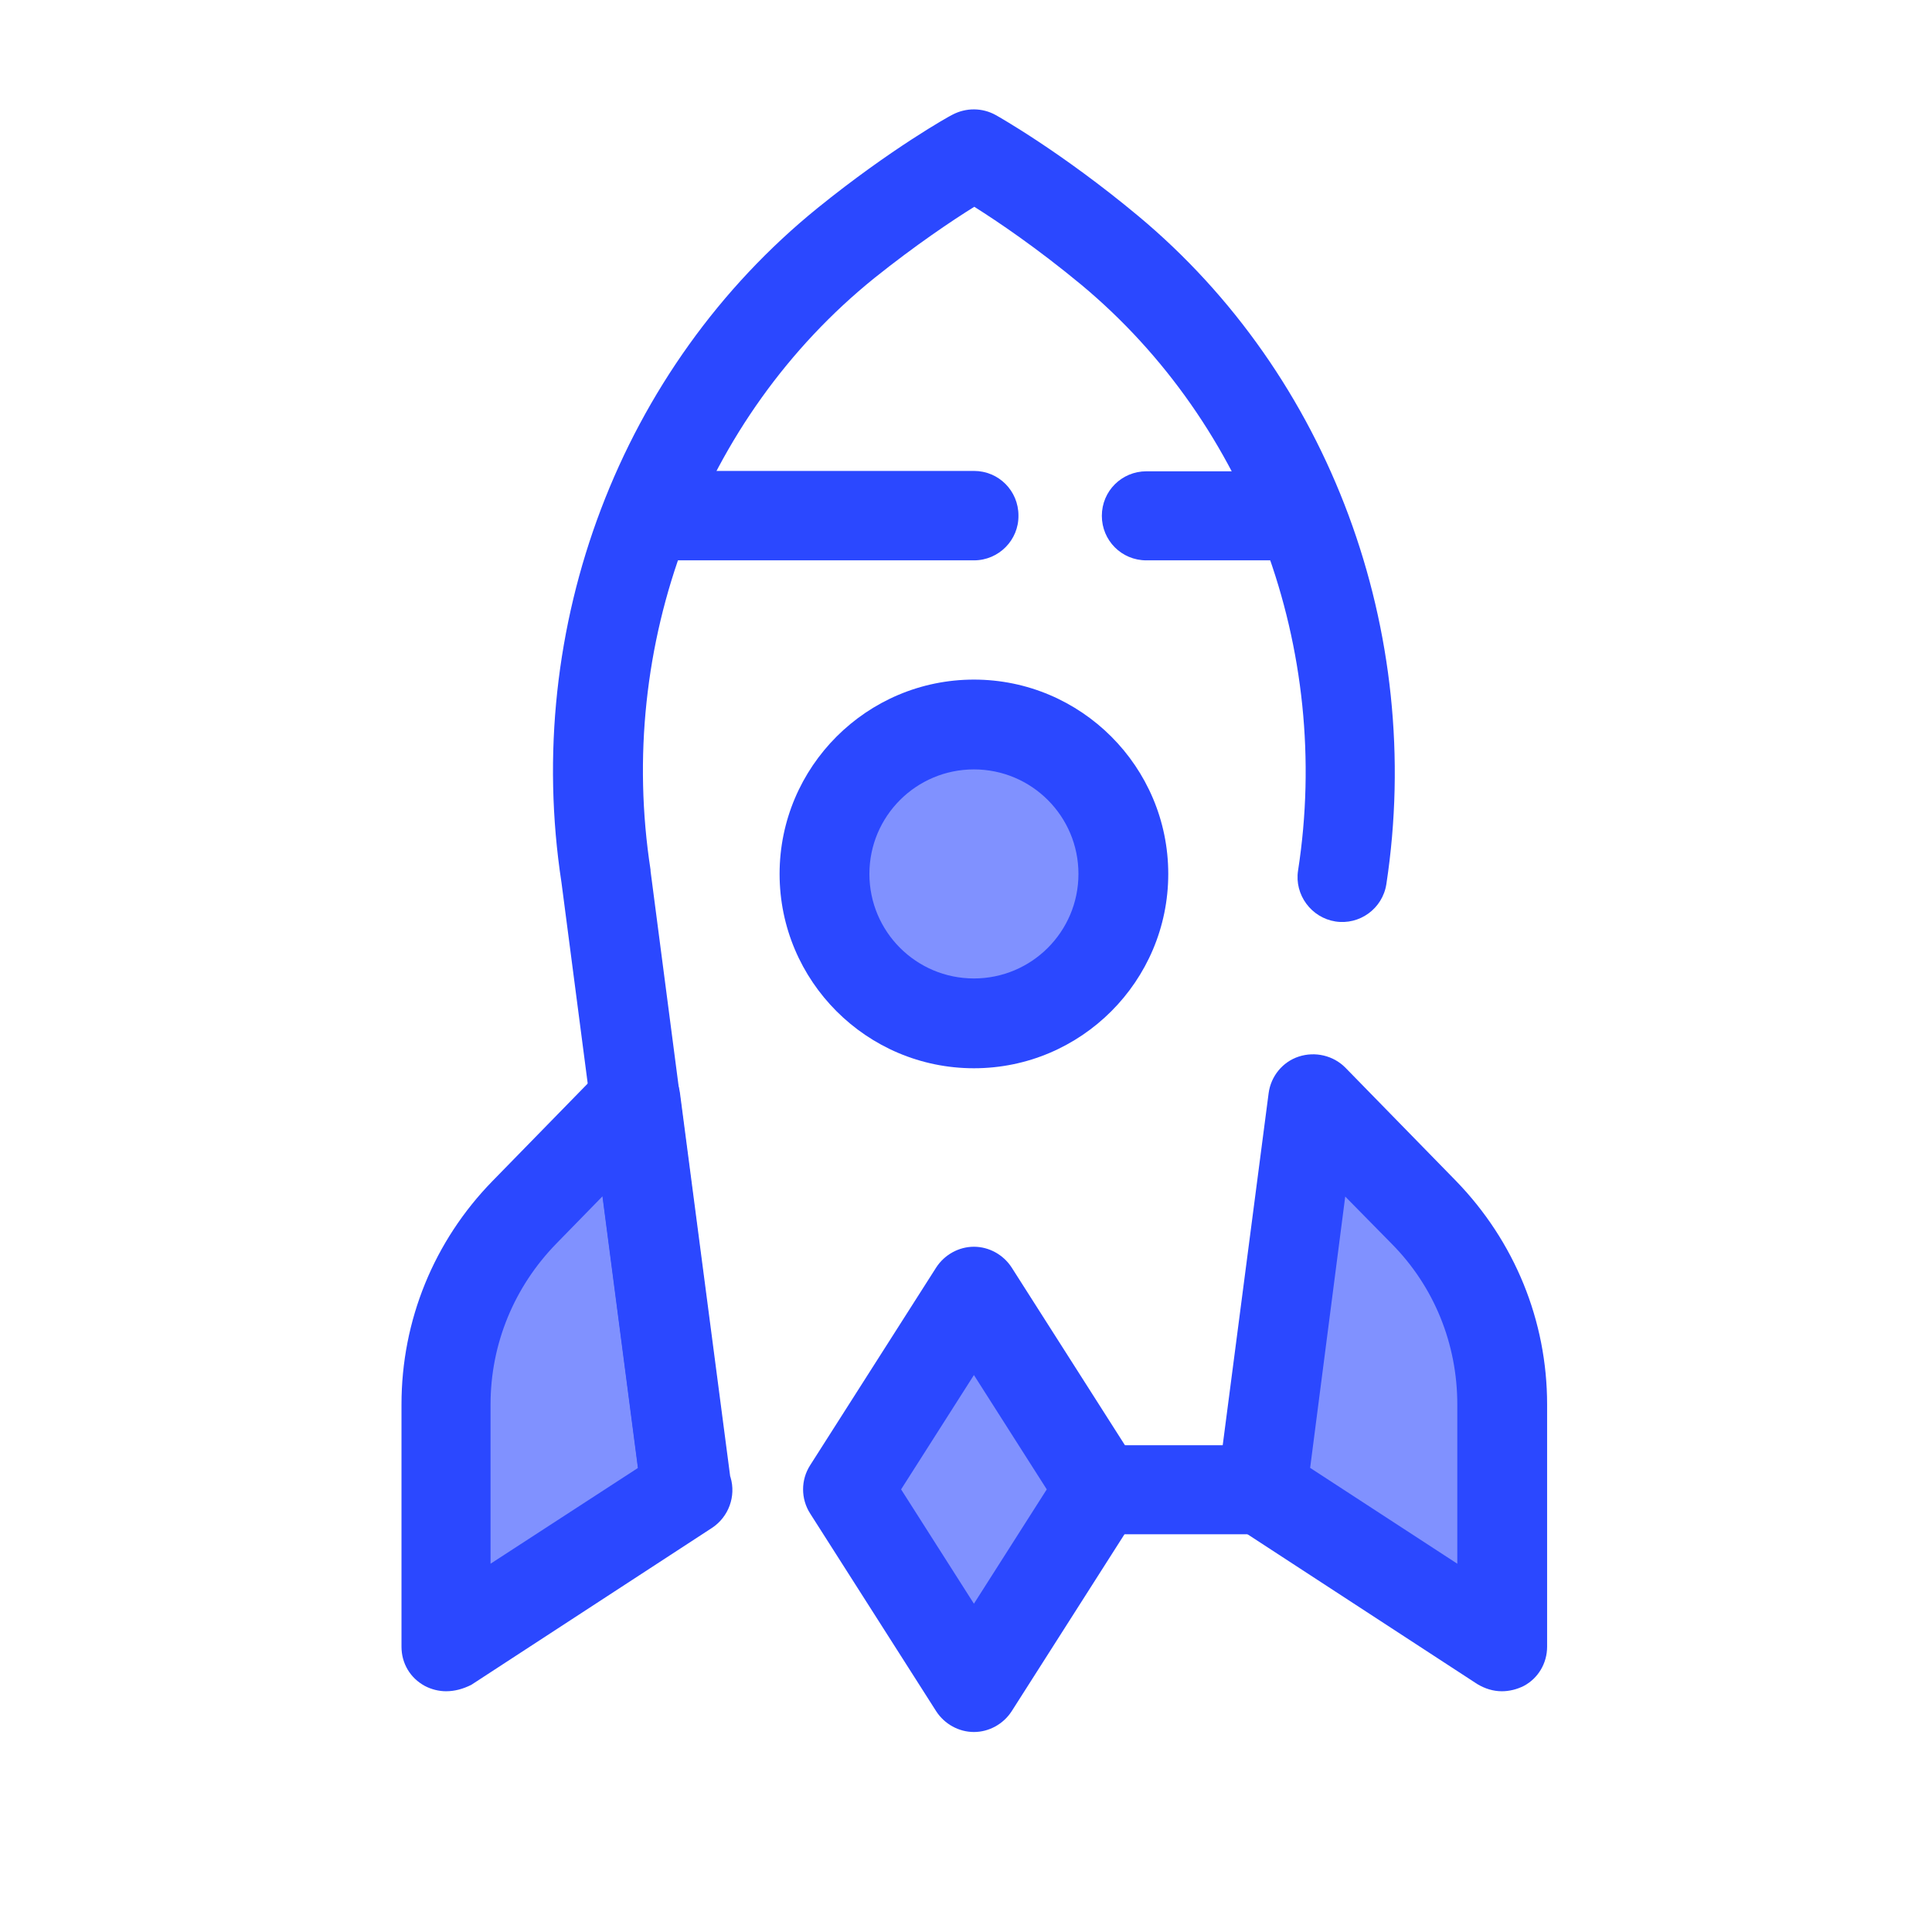
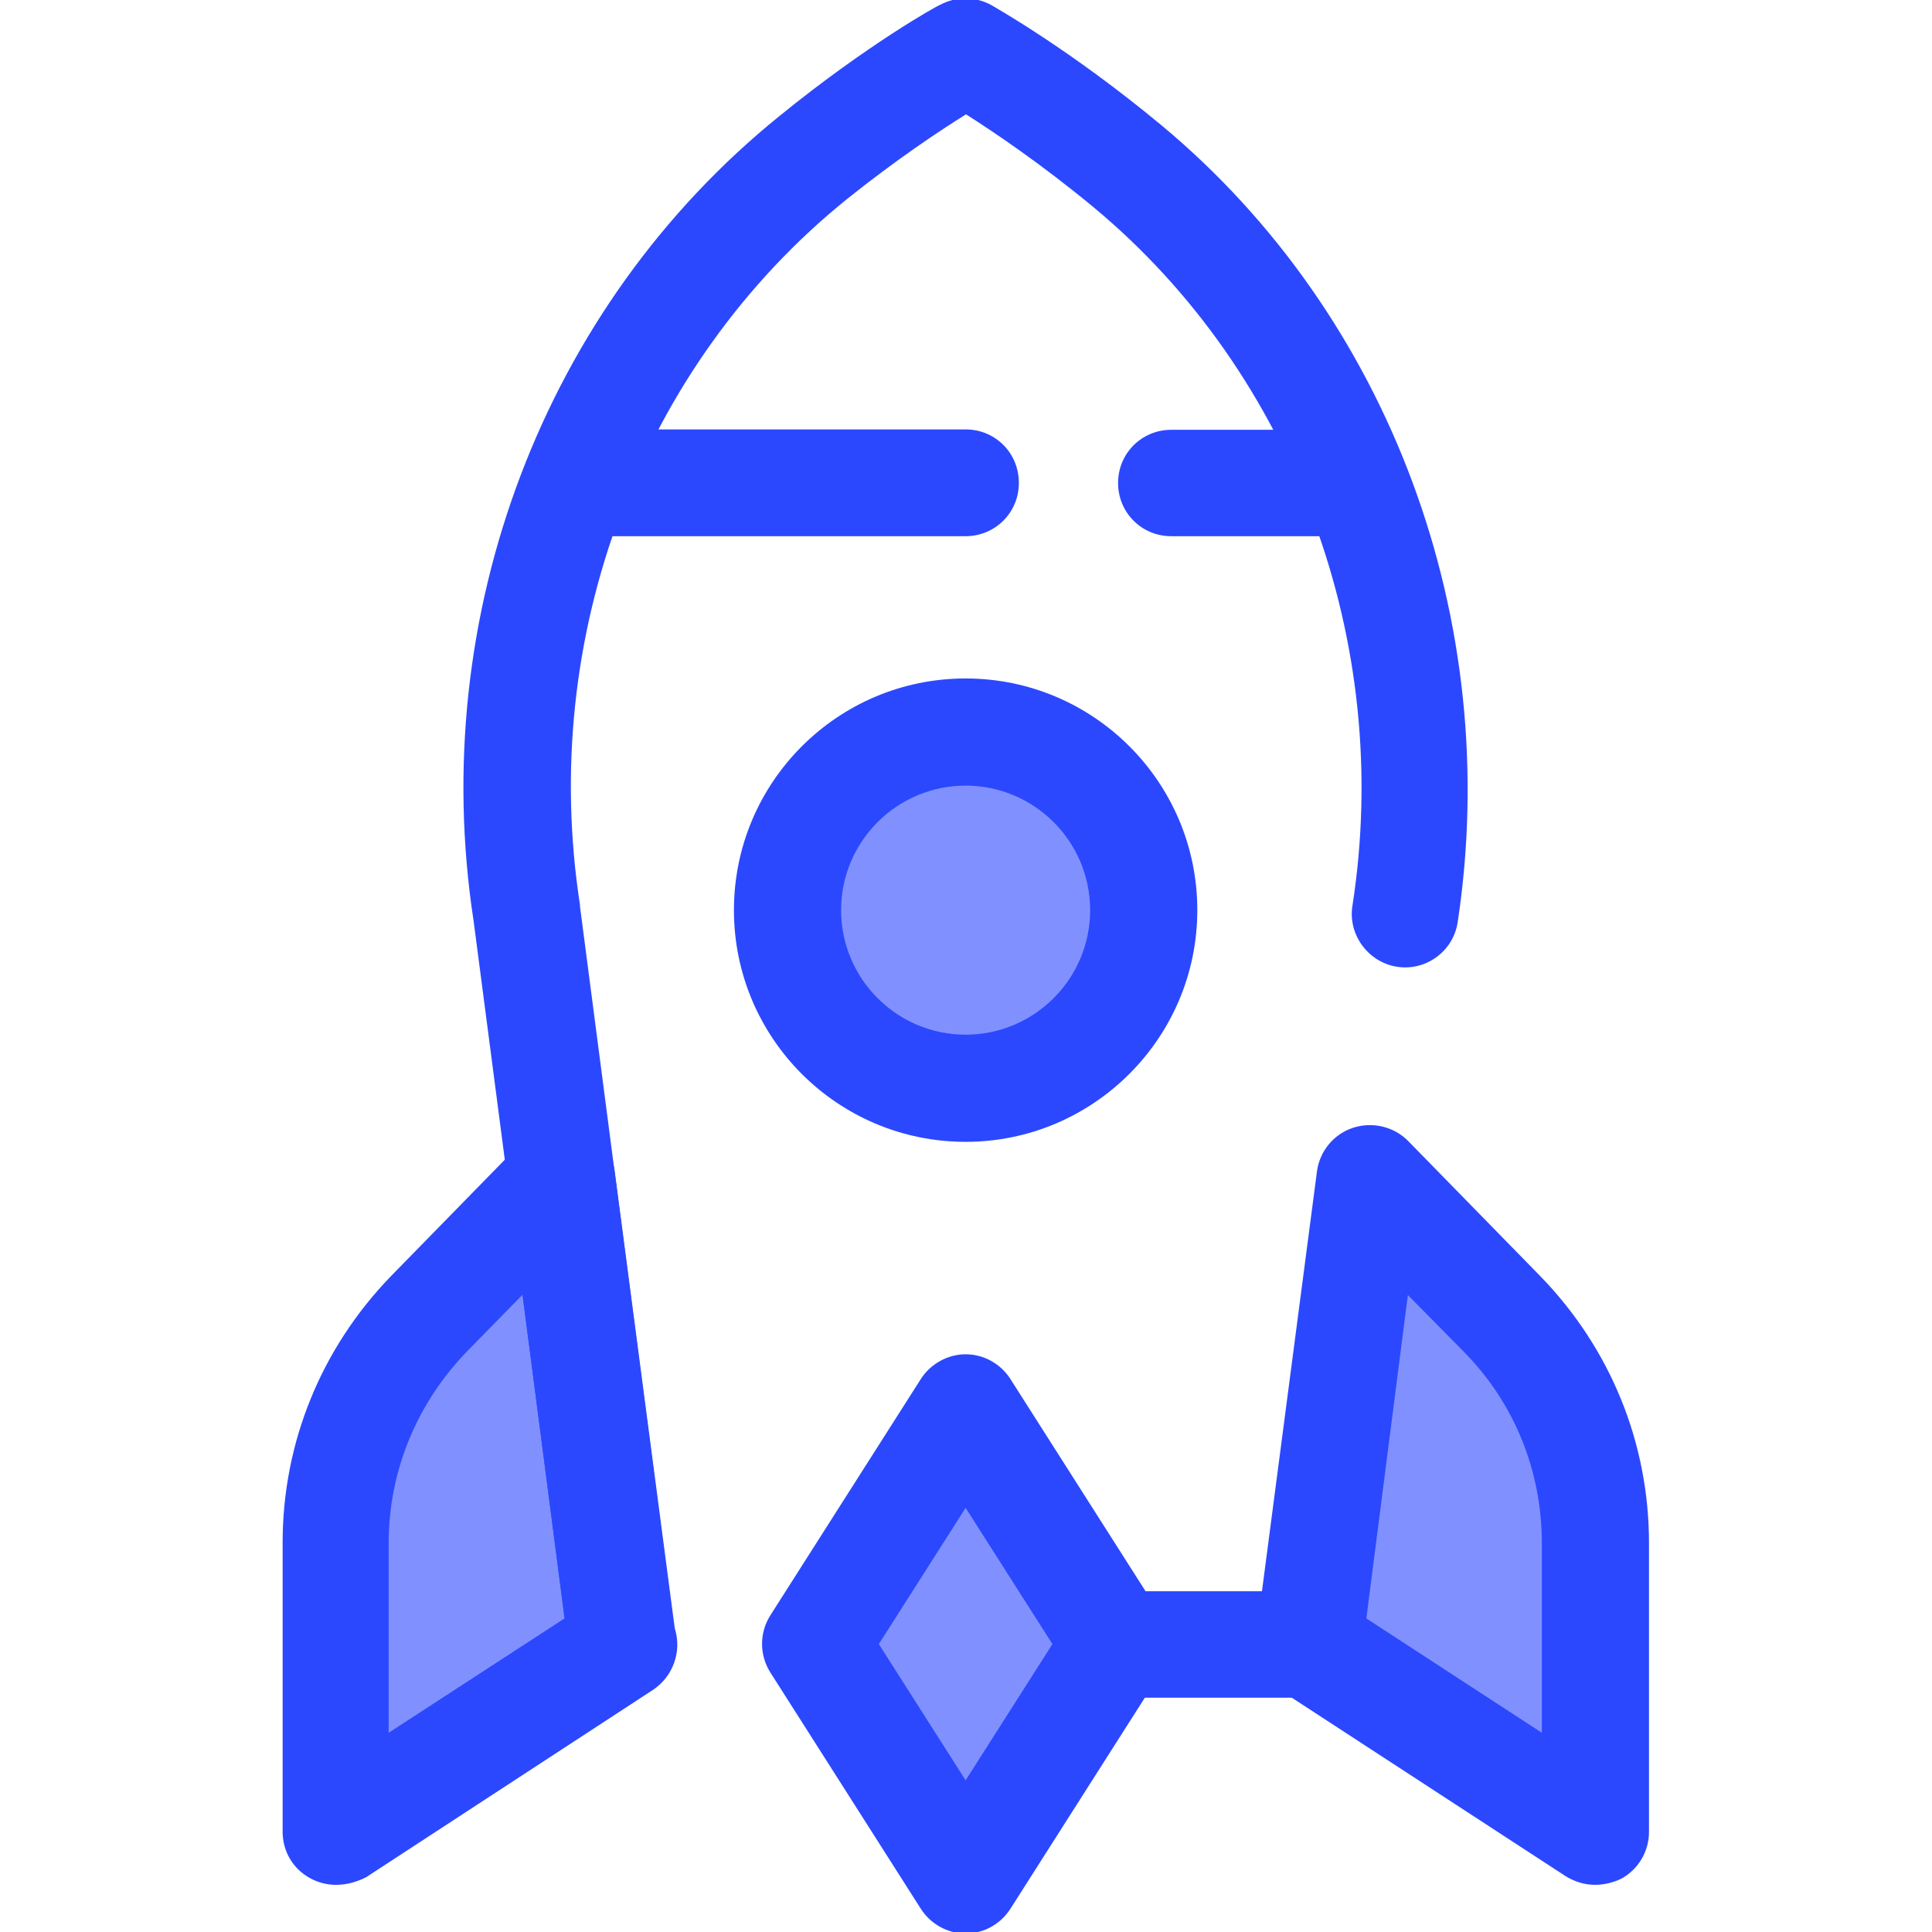
<svg xmlns="http://www.w3.org/2000/svg" version="1.1" id="Layer_1" x="0px" y="0px" viewBox="0 0 512 512" style="enable-background:new 0 0 512 512;" xml:space="preserve">
  <style type="text/css">
- 	.st0{opacity:0.6;fill:#2B48FF;}
+ 	.st0{opacity:0.6;fill:#2B48FF;enable-background:new    ;}
	.st1{display:none;fill:#FFE32B;}
	.st2{fill:#2B48FF;}
</style>
-   <circle class="st0" cx="260.9" cy="230" r="39.1" />
+   <circle class="st0" cx="259.2" cy="239.3" r="46.6" />
  <circle class="st1" cx="258.2" cy="258.2" r="253.8" />
-   <path class="st2" d="M339.9,406.6h-42c-3.5,0-6.5-5.3-6.5-11.8c0-6.6,2.9-11.8,6.5-11.8h42c3.5,0,6.5,5.3,6.5,11.8  C346.4,401.3,343.4,406.6,339.9,406.6z" />
-   <path class="st2" d="M181.8,406.6c-5.9,0-11-4.4-11.8-10.3l-21.2-162.4C138.4,166,164.5,97.4,216.7,55.1  c19.4-15.7,35-24.4,35.7-24.7c3.6-1.9,7.9-1.9,11.5,0.1c0.7,0.4,17.4,9.8,37.7,26.7c50.8,42.3,76,110.2,65.8,177.1  c-1,6.5-7.1,10.9-13.5,9.9s-10.9-7.1-9.9-13.5c9.1-58.7-13-118.2-57.4-155.2c-11.7-9.7-22.2-16.8-28.4-20.7  c-5.8,3.6-15.5,10.1-26.5,18.9c-45.8,37-68.5,97.2-59.3,156.8c0,0.1,0,0.2,0,0.3l21.2,162.5c0.8,6.5-3.7,12.4-10.2,13.4  C182.9,406.6,182.3,406.6,181.8,406.6z" />
+   <path class="st2" d="M353.4,449.9h-50.1c-4.2,0-7.8-6.3-7.8-14.1c0-7.9,3.5-14.1,7.8-14.1h50.1c4.2,0,7.8,6.3,7.8,14.1  C361.2,443.6,357.6,449.9,353.4,449.9z" />
+   <path class="st2" d="M164.9,449.9c-7,0-13.1-5.2-14.1-12.3L125.5,244c-12.4-81,18.7-162.8,81-213.2C229.6,12,248.2,1.6,249.1,1.3  c4.3-2.3,9.4-2.3,13.7,0.1c0.8,0.5,20.8,11.7,45,31.8c60.6,50.4,90.6,131.4,78.5,211.2c-1.2,7.8-8.5,13-16.1,11.8  c-7.6-1.2-13-8.5-11.8-16.1c10.9-70-15.5-141-68.5-185.1c-14-11.6-26.5-20-33.9-24.7c-6.9,4.3-18.5,12-31.6,22.5  c-54.6,44.1-81.7,115.9-70.7,187c0,0.1,0,0.2,0,0.4L179,434.1c1,7.8-4.4,14.8-12.2,16C166.2,449.9,165.5,449.9,164.9,449.9z" />
  <g>
-     <path class="st2" d="M258.1,283.1c-28.4,0-51.5-23.1-51.5-51.5s23.1-51.5,51.5-51.5s51.5,23.1,51.5,51.5S286.5,283.1,258.1,283.1z    M258.1,203.9c-15.3,0-27.7,12.4-27.7,27.7s12.4,27.7,27.7,27.7s27.7-12.4,27.7-27.7S273.4,203.9,258.1,203.9z" />
-     <path class="st2" d="M258.1,148.5H175c-6.6,0-11.8-5.3-11.8-11.8c0-6.6,5.3-11.9,11.8-11.9h83.1c6.6,0,11.8,5.3,11.8,11.8   C270,143.1,264.7,148.5,258.1,148.5z" />
-     <path class="st2" d="M340.2,148.5h-36.4c-6.6,0-11.8-5.3-11.8-11.8c0-6.6,5.3-11.8,11.8-11.8h36.4c6.6,0,11.8,5.3,11.8,11.8   S346.8,148.5,340.2,148.5z" />
+     <path class="st2" d="M255.9,302.6c-33.9,0-61.4-27.5-61.4-61.4s27.5-61.4,61.4-61.4s61.4,27.5,61.4,61.4S289.7,302.6,255.9,302.6z    M255.9,208.2c-18.2,0-33,14.8-33,33s14.8,33,33,33s33-14.8,33-33S274.1,208.2,255.9,208.2z" />
+     <path class="st2" d="M255.9,142.1h-99.1c-7.9,0-14.1-6.3-14.1-14.1c0-7.9,6.3-14.2,14.1-14.2h99.1c7.9,0,14.1,6.3,14.1,14.1   C270.1,135.7,263.8,142.1,255.9,142.1z" />
+     <path class="st2" d="M353.8,142.1h-43.4c-7.9,0-14.1-6.3-14.1-14.1c0-7.9,6.3-14.1,14.1-14.1h43.4c7.9,0,14.1,6.3,14.1,14.1   S361.7,142.1,353.8,142.1z" />
  </g>
-   <path class="st0" d="M185.4,391.3L172,288.9l-29.1,29.7c-13.1,13.5-20.5,31.5-20.5,50.3v63.4l63.1-41.1H185.4L185.4,391.3z" />
-   <path class="st2" d="M118.2,448.2c-1.9,0-3.9-0.5-5.6-1.4c-3.9-2.1-6.2-6-6.2-10.4v-64.2c0-22.3,8.6-43.3,24.1-59.2l29.4-30.1  c3.2-3.3,8-4.4,12.3-2.9s7.4,5.2,8,9.7l13.3,101.5c0,0.1,0.1,0.2,0.1,0.3c1.5,5-0.5,10.5-4.9,13.4l-63.8,41.6  C122.7,447.6,120.5,448.2,118.2,448.2z M159.7,317l-12.3,12.6C136.3,341,130,356.1,130,372.2v42.2l39.1-25.4L159.7,317z" />
-   <path class="st0" d="M378.7,318.6l-29.1-29.7l-13.4,102.4H336l63.1,41.1v-63.4C399.2,350.1,391.9,332.1,378.7,318.6z" />
-   <path class="st2" d="M398,448.2c-2.3,0-4.5-0.7-6.5-1.9l-63.8-41.6c-4.4-2.9-6.4-8.3-4.9-13.4c0.1-0.2,0.1-0.3,0.2-0.4l13.2-101.2  c0.6-4.5,3.7-8.3,8-9.7c4.3-1.4,9.1-0.3,12.3,2.9l29.4,30.1c15.5,16,24.1,37,24.1,59.2v64.2c0,4.4-2.4,8.4-6.2,10.4  C402,447.7,400,448.2,398,448.2z M347.2,389l39,25.4v-42.2c0-16-6.1-31.2-17.4-42.6l-12.3-12.5L347.2,389z" />
-   <polygon class="st0" points="260.9,443.1 227.8,391.3 260.9,339.5 293.9,391.3 " />
-   <path class="st2" d="M258.1,459c-4,0-7.8-2.1-10-5.5l-33.4-52.4c-2.5-3.9-2.5-8.9,0-12.8l33.4-52.4c2.2-3.4,6-5.5,10-5.5  s7.8,2.1,10,5.5l33.4,52.4c2.5,3.9,2.5,8.9,0,12.8l-33.4,52.4C265.9,456.9,262.1,459,258.1,459z M238.8,394.7l19.3,30.3l19.3-30.3  l-19.3-30.3L238.8,394.7z" />
+   <path class="st0" d="M169.2,431.7l-16-122.1L118.5,345C102.9,361.1,94,382.5,94,405v75.6l75.3-49h-0.1V431.7z" />
+   <path class="st2" d="M89,499.5c-2.3,0-4.7-0.6-6.7-1.7c-4.7-2.5-7.4-7.2-7.4-12.4v-76.6c0-26.6,10.3-51.6,28.7-70.6l35.1-35.9  c3.8-3.9,9.5-5.2,14.7-3.5c5.1,1.8,8.8,6.2,9.5,11.6l15.9,121c0,0.1,0.1,0.2,0.1,0.4c1.8,6-0.6,12.5-5.8,16L97,497.5  C94.4,498.8,91.8,499.5,89,499.5z M138.5,343.1l-14.7,15c-13.2,13.6-20.8,31.6-20.8,50.8v50.3l46.6-30.3L138.5,343.1z" />
+   <path class="st0" d="M399.7,345L365,309.6l-16,122.1h-0.2l75.3,49v-75.6C424.2,382.5,415.4,361.1,399.7,345z" />
+   <path class="st2" d="M422.7,499.5c-2.7,0-5.4-0.8-7.8-2.3l-76.1-49.6c-5.2-3.5-7.6-9.9-5.8-16c0.1-0.2,0.1-0.4,0.2-0.5L349,310.5  c0.7-5.4,4.4-9.9,9.5-11.6c5.1-1.7,10.9-0.4,14.7,3.5l35.1,35.9c18.5,19.1,28.7,44.1,28.7,70.6v76.6c0,5.2-2.9,10-7.4,12.4  C427.5,498.9,425.1,499.5,422.7,499.5z M362.1,428.9l46.5,30.3v-50.3c0-19.1-7.3-37.2-20.8-50.8l-14.7-14.9L362.1,428.9z" />
+   <polygon class="st0" points="259.2,493.4 219.7,431.7 259.2,369.9 298.6,431.7 " />
+   <path class="st2" d="M255.9,512.4c-4.8,0-9.3-2.5-11.9-6.6l-39.8-62.5c-3-4.7-3-10.6,0-15.3l39.8-62.5c2.6-4.1,7.2-6.6,11.9-6.6  c4.8,0,9.3,2.5,11.9,6.6l39.8,62.5c3,4.7,3,10.6,0,15.3l-39.8,62.5C265.2,509.9,260.7,512.4,255.9,512.4z M232.9,435.7l23,36.1  l23-36.1l-23-36.1L232.9,435.7z" />
</svg>
